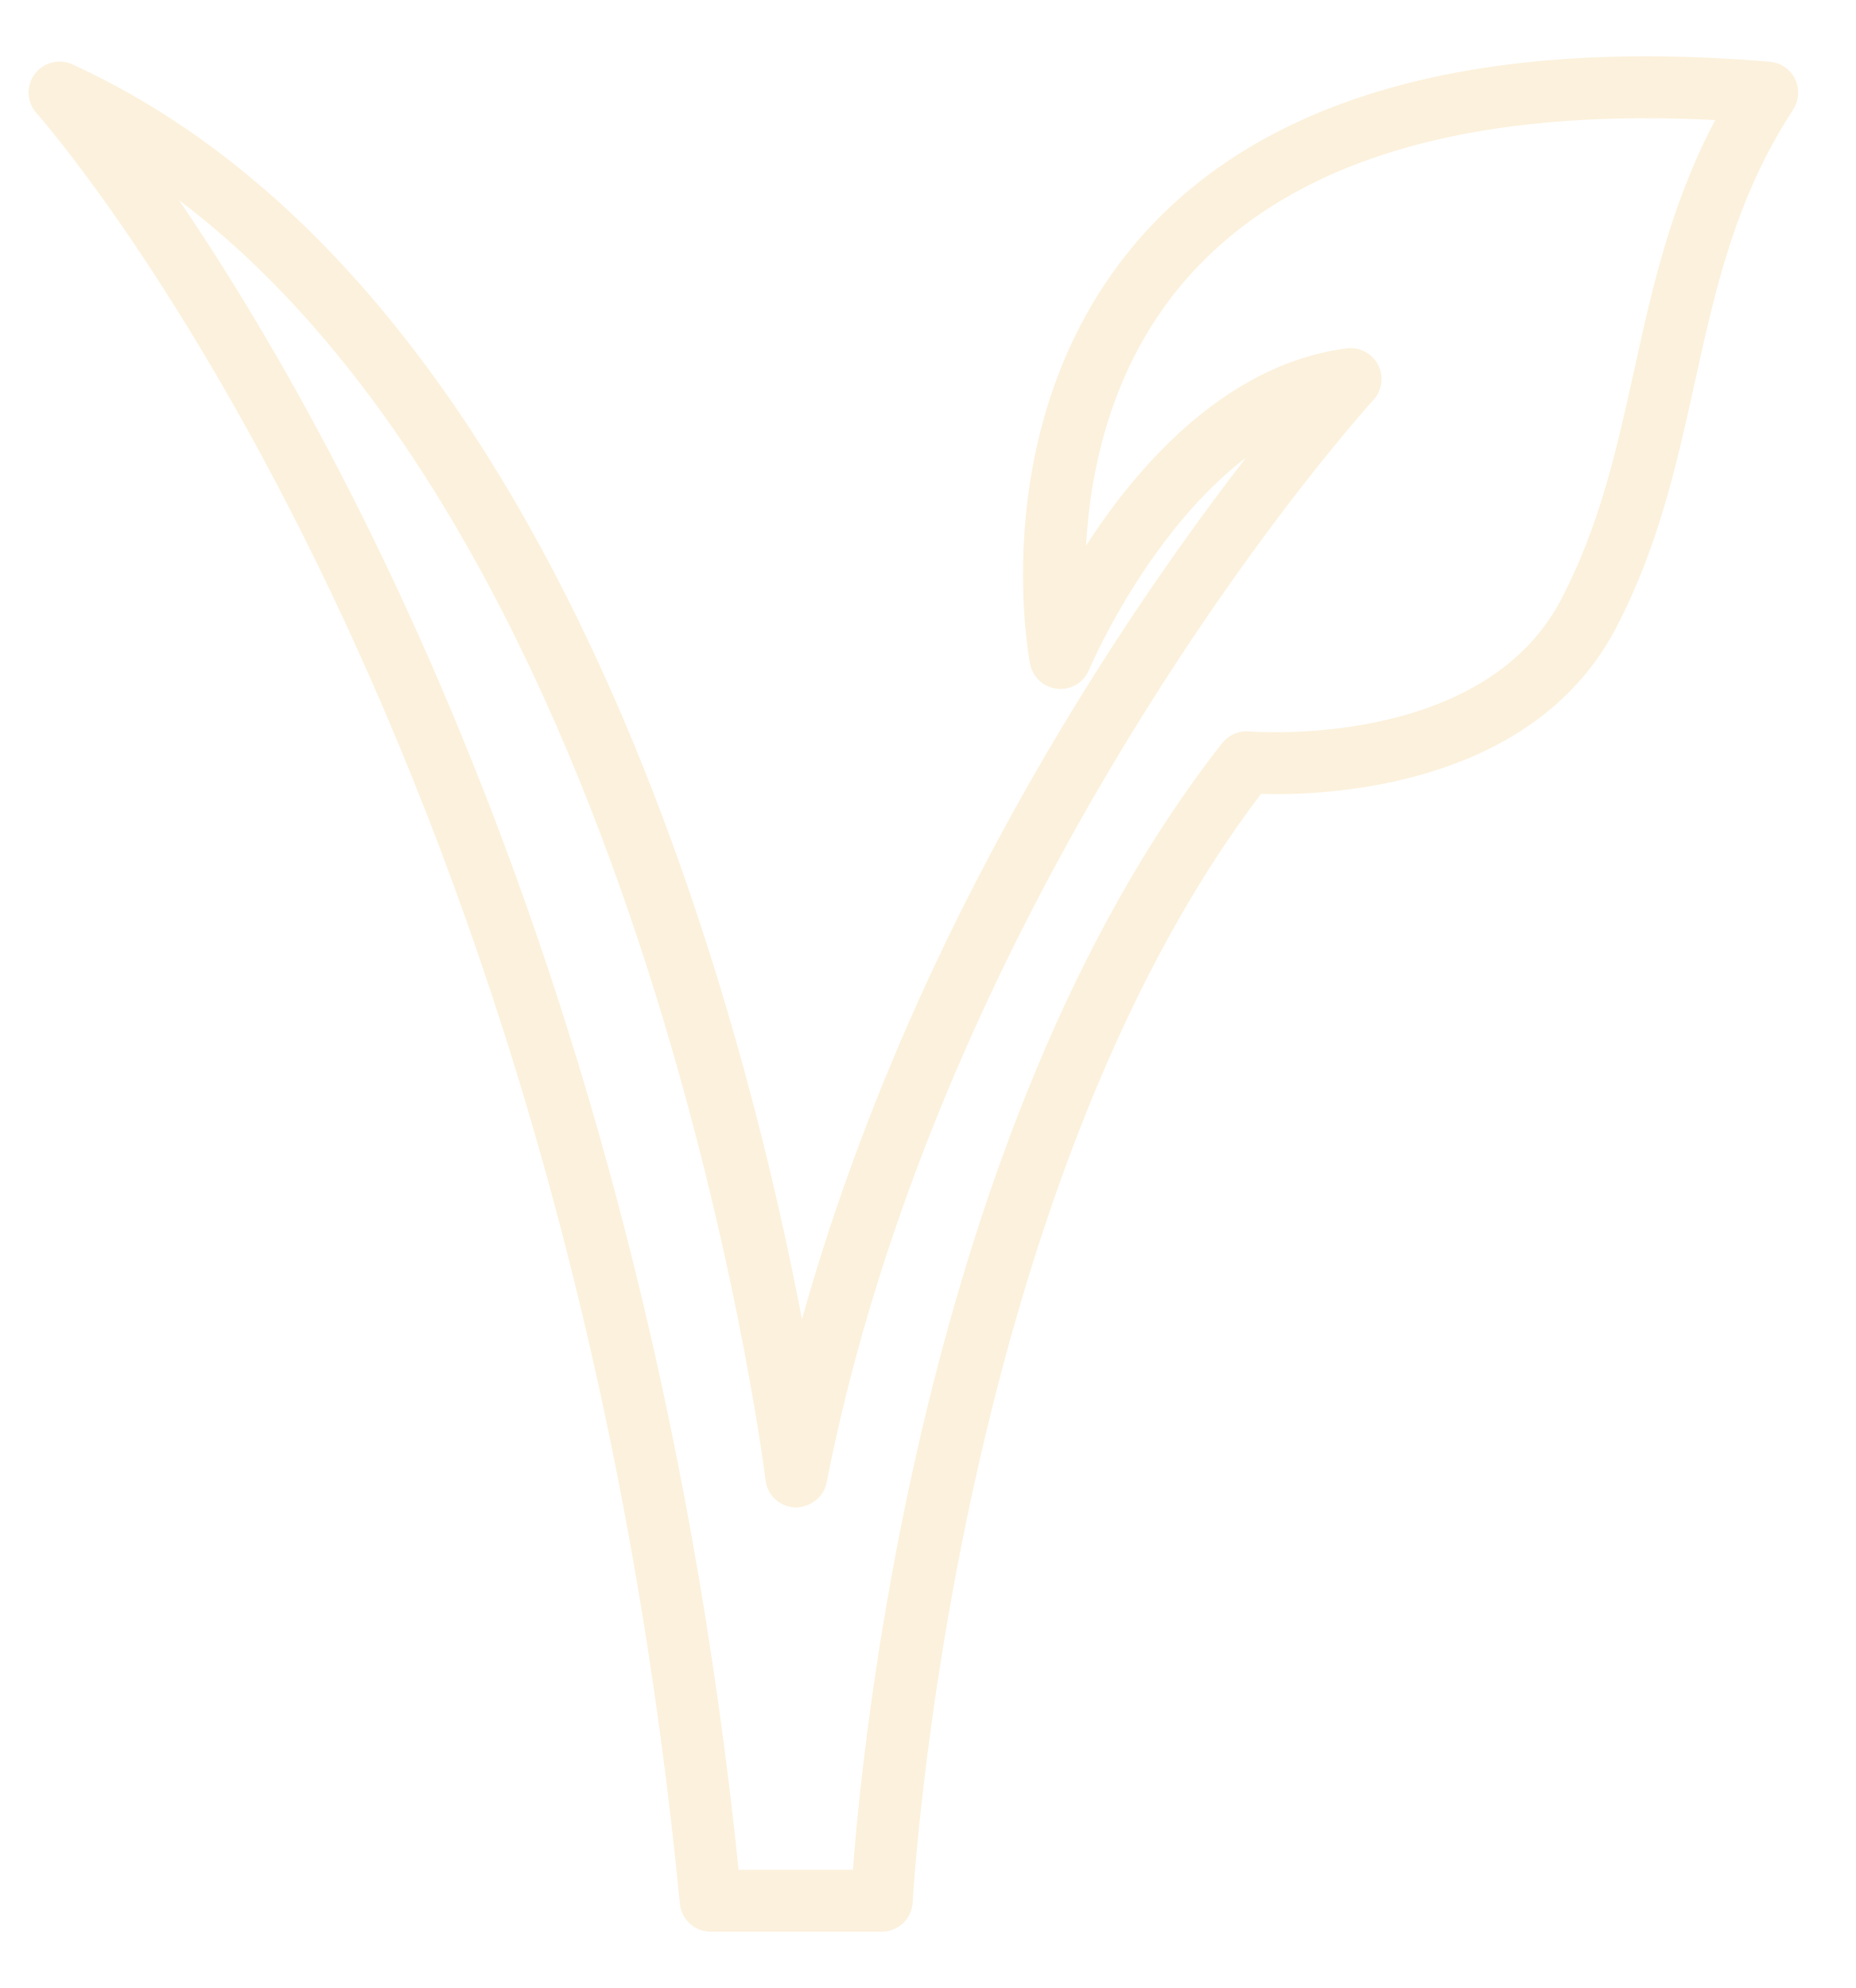
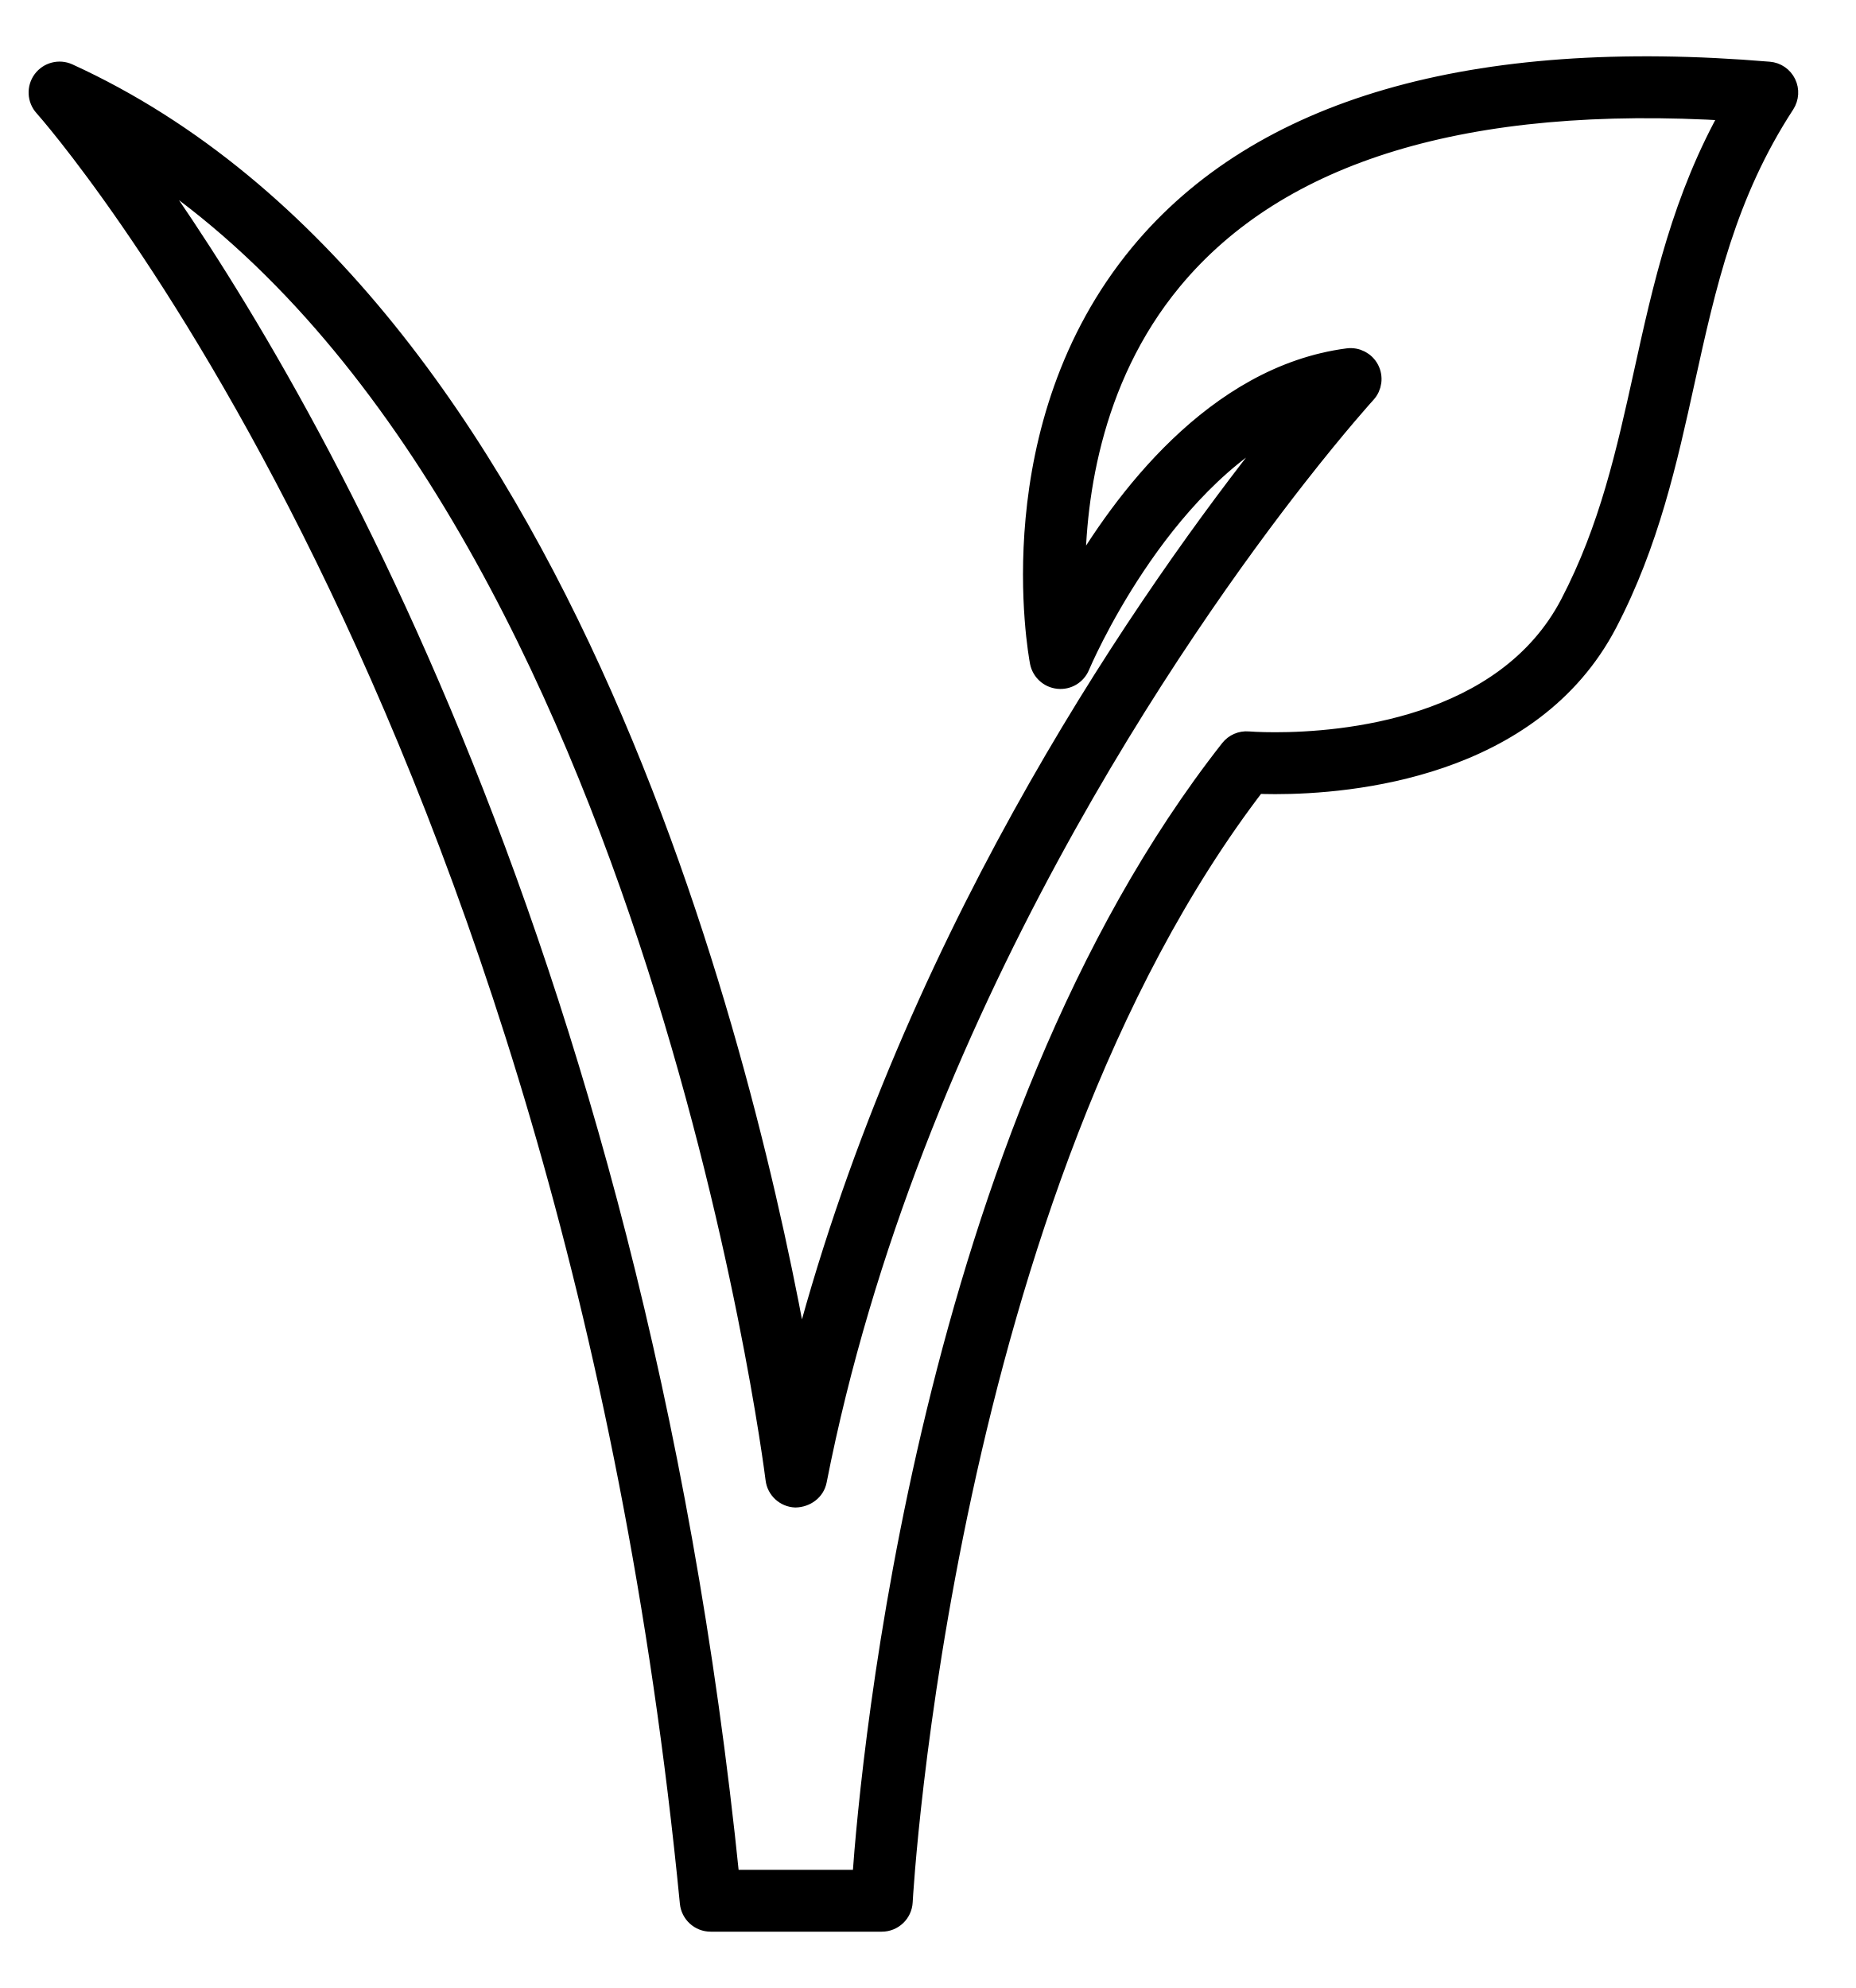
<svg xmlns="http://www.w3.org/2000/svg" width="28" height="30" viewBox="0 0 28 30" fill="none">
-   <path d="M13.307 29H10.724C10.561 29 10.425 28.876 10.409 28.714C8.643 10.612 0.743 1.697 0.664 1.609C0.563 1.498 0.554 1.331 0.643 1.209C0.732 1.088 0.894 1.046 1.03 1.108C8.574 4.555 11.302 16.213 12.075 20.589C13.671 14.368 17.075 9.355 19.065 6.813C19.205 6.634 19.334 6.472 19.45 6.329C17.469 7.279 16.308 10.02 16.295 10.052C16.241 10.181 16.11 10.26 15.97 10.245C15.831 10.231 15.718 10.127 15.691 9.99C15.664 9.846 15.042 6.439 17.199 3.829C19.011 1.637 22.219 0.705 26.696 1.081C26.807 1.09 26.905 1.157 26.954 1.258C27.003 1.358 26.995 1.476 26.935 1.57C26.049 2.929 25.746 4.299 25.426 5.75C25.162 6.95 24.888 8.191 24.256 9.403C23.111 11.597 20.37 11.834 19.244 11.834C19.129 11.834 19.032 11.831 18.957 11.828C14.229 17.984 13.628 28.593 13.623 28.7C13.614 28.868 13.475 29 13.307 29ZM11.011 28.367H13.01C13.139 26.531 14.014 17.093 18.561 11.307C18.627 11.223 18.73 11.178 18.837 11.187C18.844 11.188 18.996 11.2 19.244 11.2C20.254 11.2 22.71 10.997 23.694 9.11C24.287 7.972 24.54 6.827 24.808 5.614C25.093 4.32 25.387 2.986 26.13 1.675C22.127 1.428 19.296 2.291 17.69 4.229C16.429 5.752 16.216 7.628 16.227 8.787C16.93 7.569 18.331 5.669 20.34 5.406C20.471 5.389 20.6 5.455 20.662 5.573C20.724 5.691 20.705 5.835 20.616 5.933C20.611 5.938 20.198 6.392 19.564 7.203C17.852 9.391 13.721 15.245 12.327 22.344C12.297 22.496 12.159 22.595 12.004 22.599C11.849 22.593 11.72 22.475 11.702 22.321C11.683 22.164 9.808 7.383 2.091 2.411C4.277 5.432 9.555 14.044 11.011 28.367Z" fill="#FCF1DC" stroke="#FCF1DC" stroke-width="0.3" />
+   <path d="M13.307 29H10.724C10.561 29 10.425 28.876 10.409 28.714C8.643 10.612 0.743 1.697 0.664 1.609C0.563 1.498 0.554 1.331 0.643 1.209C0.732 1.088 0.894 1.046 1.03 1.108C8.574 4.555 11.302 16.213 12.075 20.589C13.671 14.368 17.075 9.355 19.065 6.813C19.205 6.634 19.334 6.472 19.45 6.329C17.469 7.279 16.308 10.02 16.295 10.052C16.241 10.181 16.11 10.26 15.97 10.245C15.831 10.231 15.718 10.127 15.691 9.99C15.664 9.846 15.042 6.439 17.199 3.829C19.011 1.637 22.219 0.705 26.696 1.081C26.807 1.09 26.905 1.157 26.954 1.258C27.003 1.358 26.995 1.476 26.935 1.57C26.049 2.929 25.746 4.299 25.426 5.75C25.162 6.95 24.888 8.191 24.256 9.403C23.111 11.597 20.37 11.834 19.244 11.834C19.129 11.834 19.032 11.831 18.957 11.828C14.229 17.984 13.628 28.593 13.623 28.7C13.614 28.868 13.475 29 13.307 29ZM11.011 28.367H13.01C13.139 26.531 14.014 17.093 18.561 11.307C18.627 11.223 18.73 11.178 18.837 11.187C18.844 11.188 18.996 11.2 19.244 11.2C20.254 11.2 22.71 10.997 23.694 9.11C24.287 7.972 24.54 6.827 24.808 5.614C25.093 4.32 25.387 2.986 26.13 1.675C22.127 1.428 19.296 2.291 17.69 4.229C16.429 5.752 16.216 7.628 16.227 8.787C16.93 7.569 18.331 5.669 20.34 5.406C20.471 5.389 20.6 5.455 20.662 5.573C20.724 5.691 20.705 5.835 20.616 5.933C20.611 5.938 20.198 6.392 19.564 7.203C17.852 9.391 13.721 15.245 12.327 22.344C12.297 22.496 12.159 22.595 12.004 22.599C11.849 22.593 11.72 22.475 11.702 22.321C11.683 22.164 9.808 7.383 2.091 2.411C4.277 5.432 9.555 14.044 11.011 28.367Z" fill="currentColor" stroke="currentColor" stroke-width="0.3" />
</svg>
